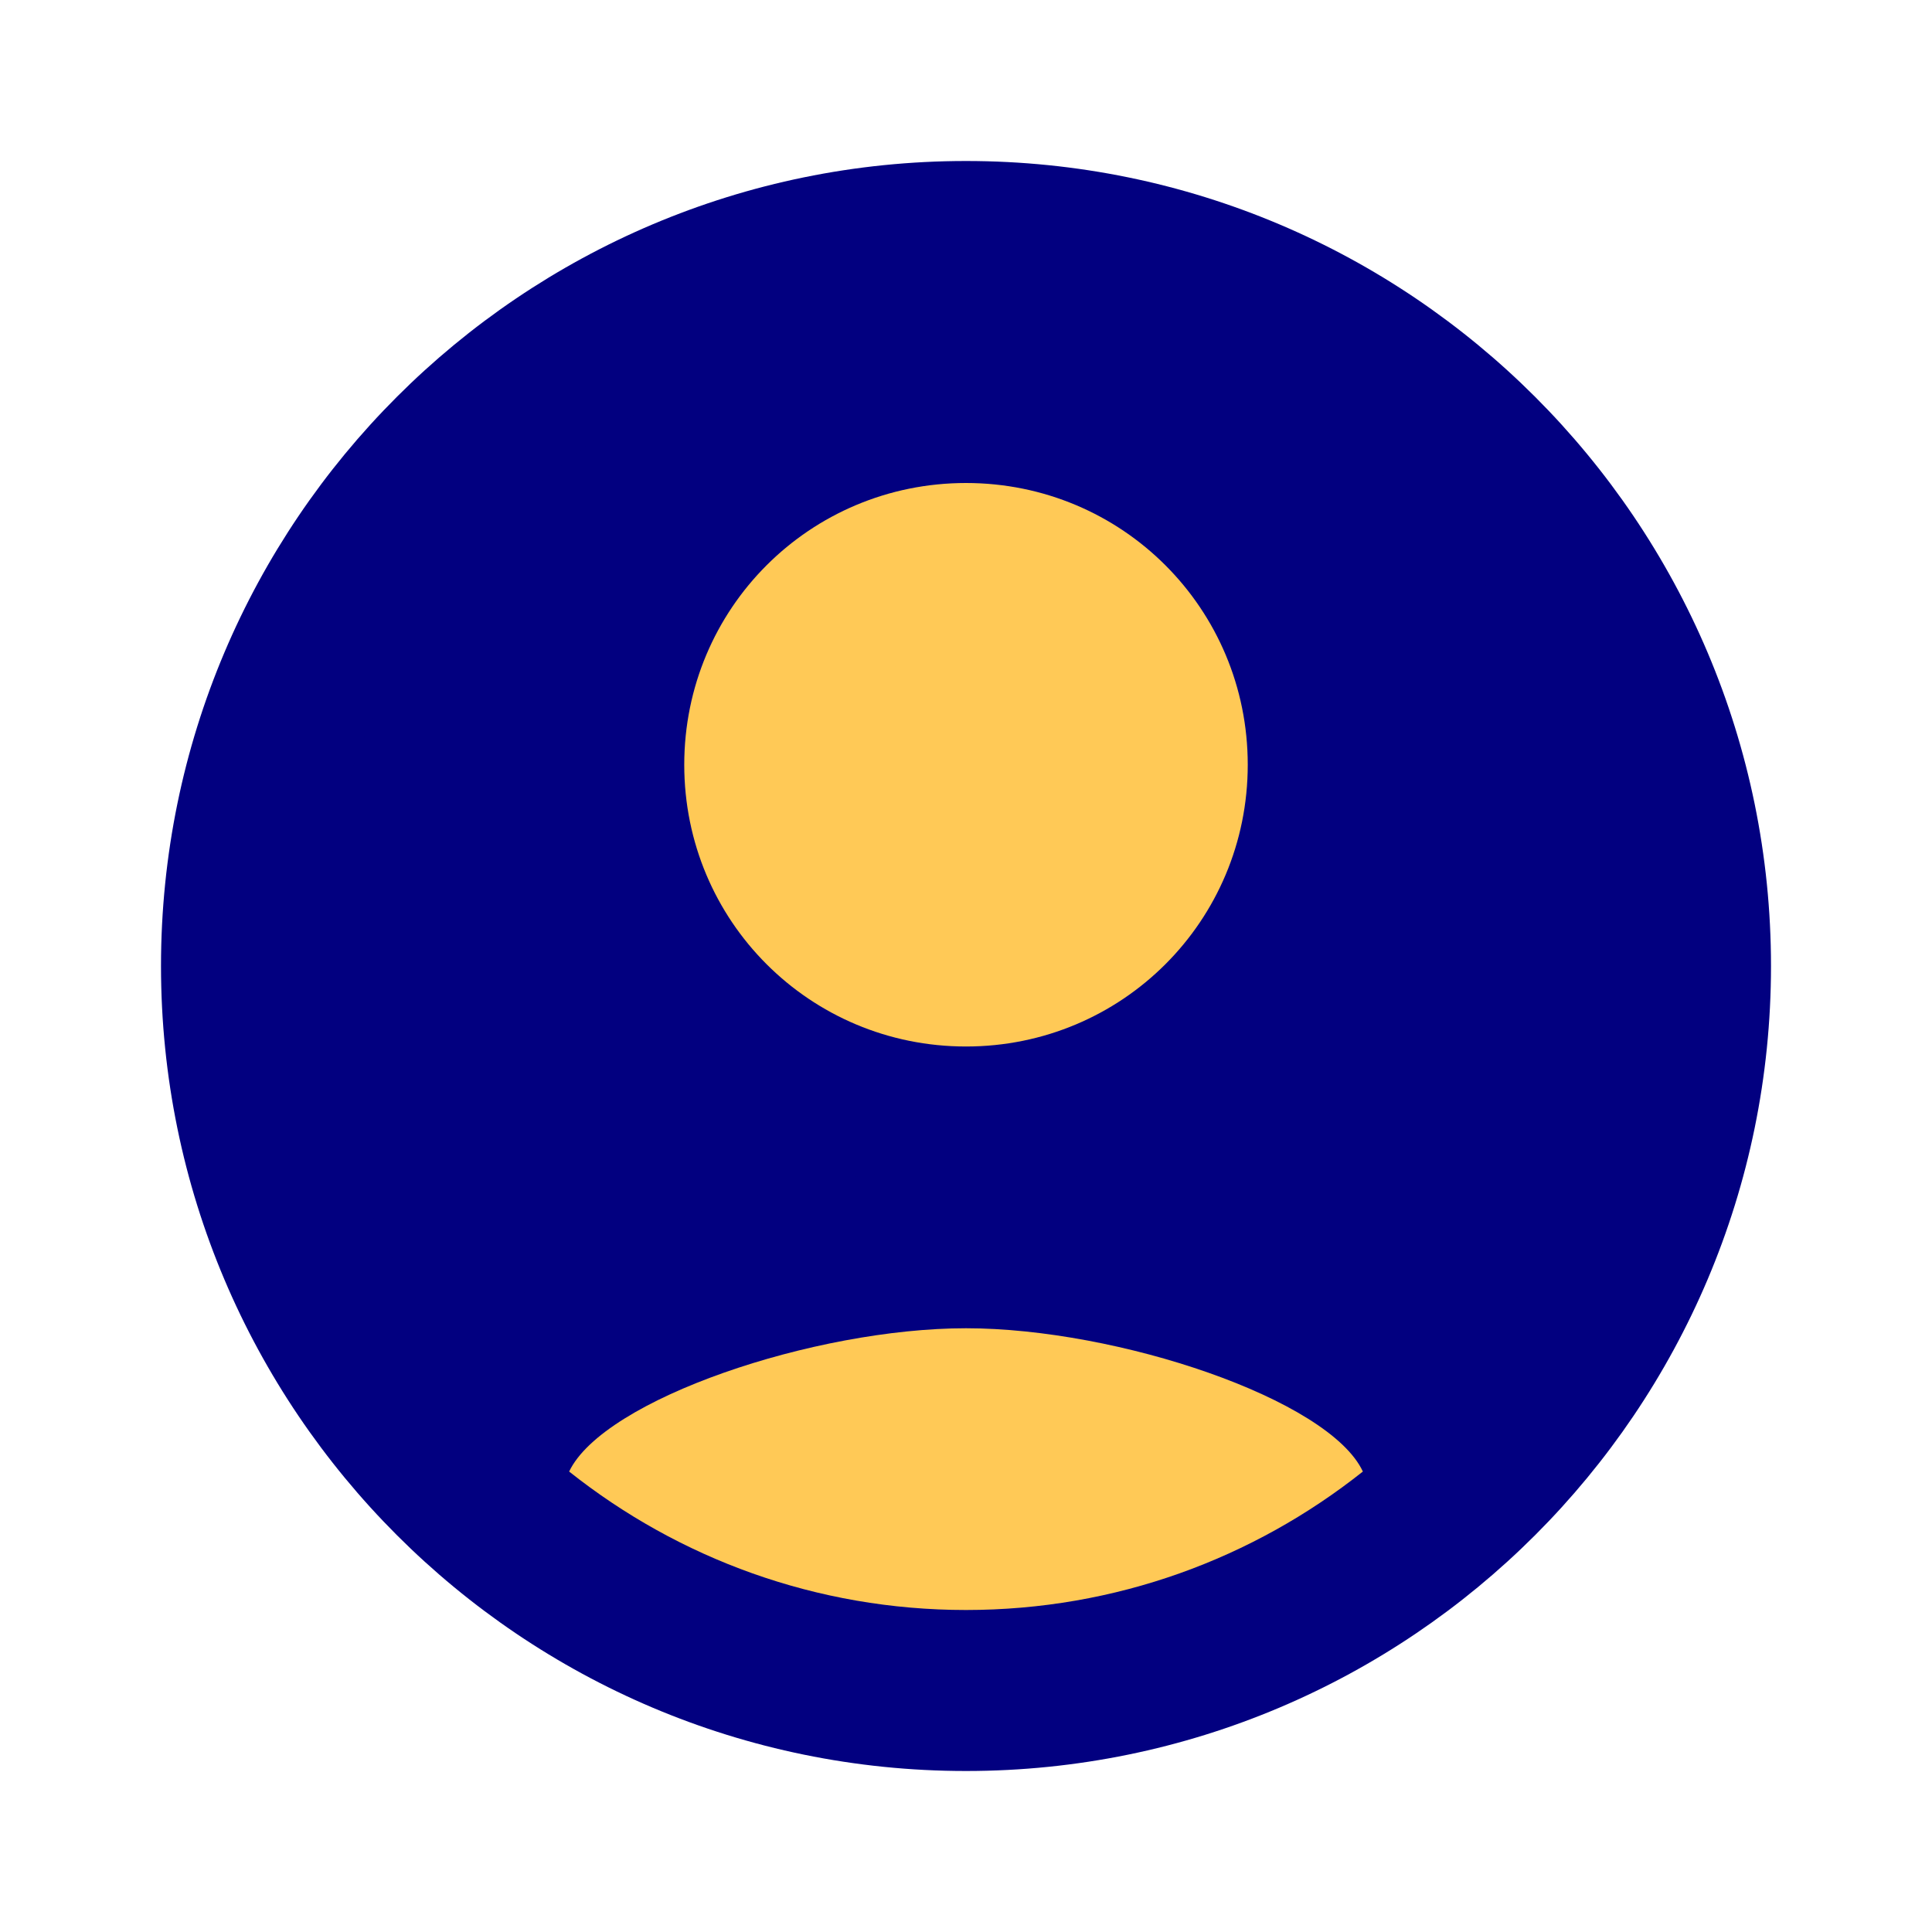
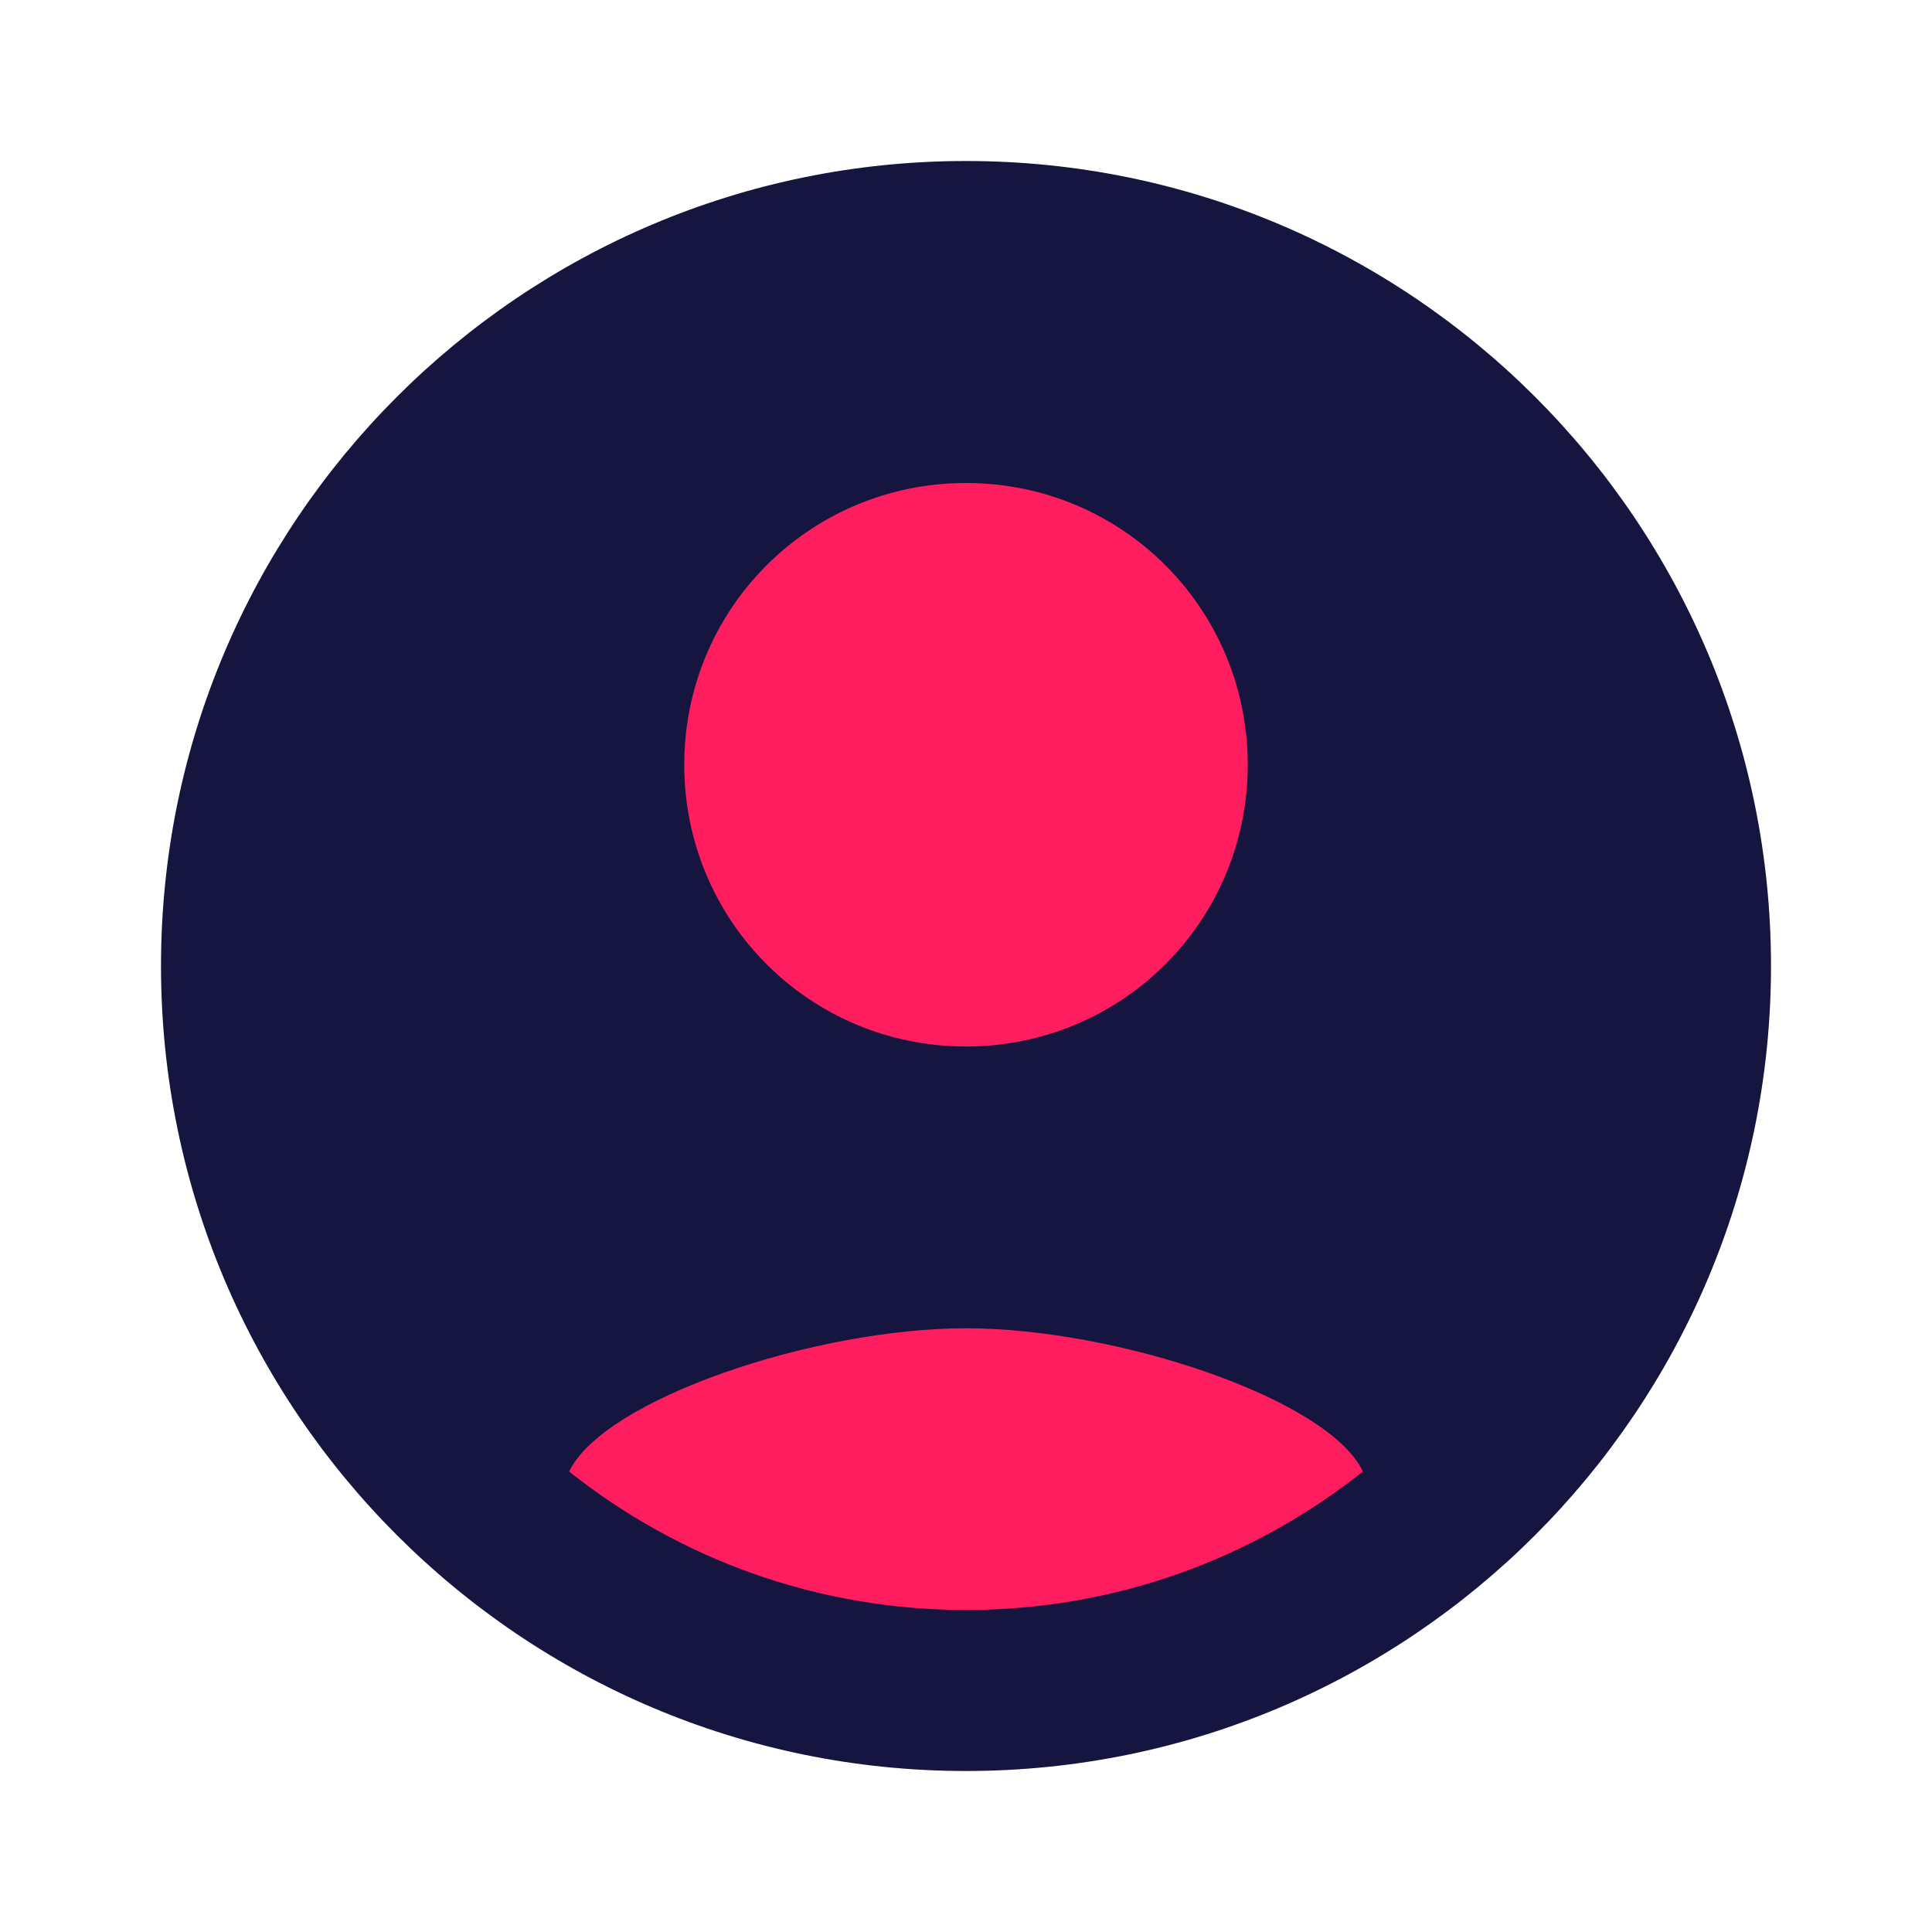
<svg xmlns="http://www.w3.org/2000/svg" width="24" height="24" viewBox="0 0 24 24" fill="none">
-   <path d="M12 2C6.48 2 2 6.48 2 12C2 17.52 6.48 22 12 22C17.52 22 22 17.52 22 12C22 6.48 17.52 2 12 2Z" fill="#020080" />
-   <path d="M7.07 18.28C7.5 17.38 10.12 16.5 12 16.5C13.88 16.5 16.51 17.38 16.93 18.28C15.57 19.36 13.86 20 12 20C10.14 20 8.43 19.36 7.07 18.28Z" fill="#FFC956" />
-   <path d="M18.36 16.83C16.93 15.09 13.46 14.5 12 14.5C10.54 14.5 7.07 15.09 5.64 16.83C4.62 15.49 4 13.82 4 12C4 7.59 7.59 4 12 4C16.41 4 20 7.59 20 12C20 13.82 19.38 15.49 18.36 16.83Z" fill="#020080" />
-   <path d="M12 6C10.06 6 8.5 7.56 8.5 9.5C8.5 11.44 10.06 13 12 13C13.94 13 15.5 11.44 15.5 9.5C15.5 7.56 13.94 6 12 6Z" fill="#FFC956" />
-   <path d="M12 11C11.17 11 10.5 10.33 10.5 9.5C10.5 8.67 11.17 8 12 8C12.83 8 13.5 8.67 13.5 9.5C13.5 10.33 12.83 11 12 11Z" fill="#FFC956" />
+   <path d="M12 2C6.48 2 2 6.48 2 12C2 17.52 6.48 22 12 22C17.52 22 22 17.52 22 12C22 6.48 17.52 2 12 2Z" fill="#15153F" />
+   <path d="M7.07 18.28C7.5 17.38 10.12 16.5 12 16.5C13.88 16.5 16.51 17.38 16.93 18.28C15.57 19.36 13.86 20 12 20C10.14 20 8.43 19.36 7.07 18.28Z" fill="#FE1D5F" />
+   <path d="M18.36 16.83C16.93 15.09 13.46 14.5 12 14.5C10.54 14.5 7.07 15.09 5.64 16.83C4.62 15.49 4 13.82 4 12C4 7.59 7.59 4 12 4C16.41 4 20 7.59 20 12C20 13.82 19.38 15.49 18.36 16.83Z" fill="#15153F" />
+   <path d="M12 6C10.06 6 8.5 7.56 8.5 9.5C8.5 11.44 10.06 13 12 13C13.94 13 15.5 11.44 15.5 9.5C15.5 7.56 13.94 6 12 6Z" fill="#FE1D5F" />
+   <path d="M12 11C11.17 11 10.5 10.33 10.5 9.5C10.5 8.67 11.17 8 12 8C12.83 8 13.5 8.67 13.5 9.5C13.5 10.33 12.83 11 12 11Z" fill="#FE1D5F" />
</svg>
